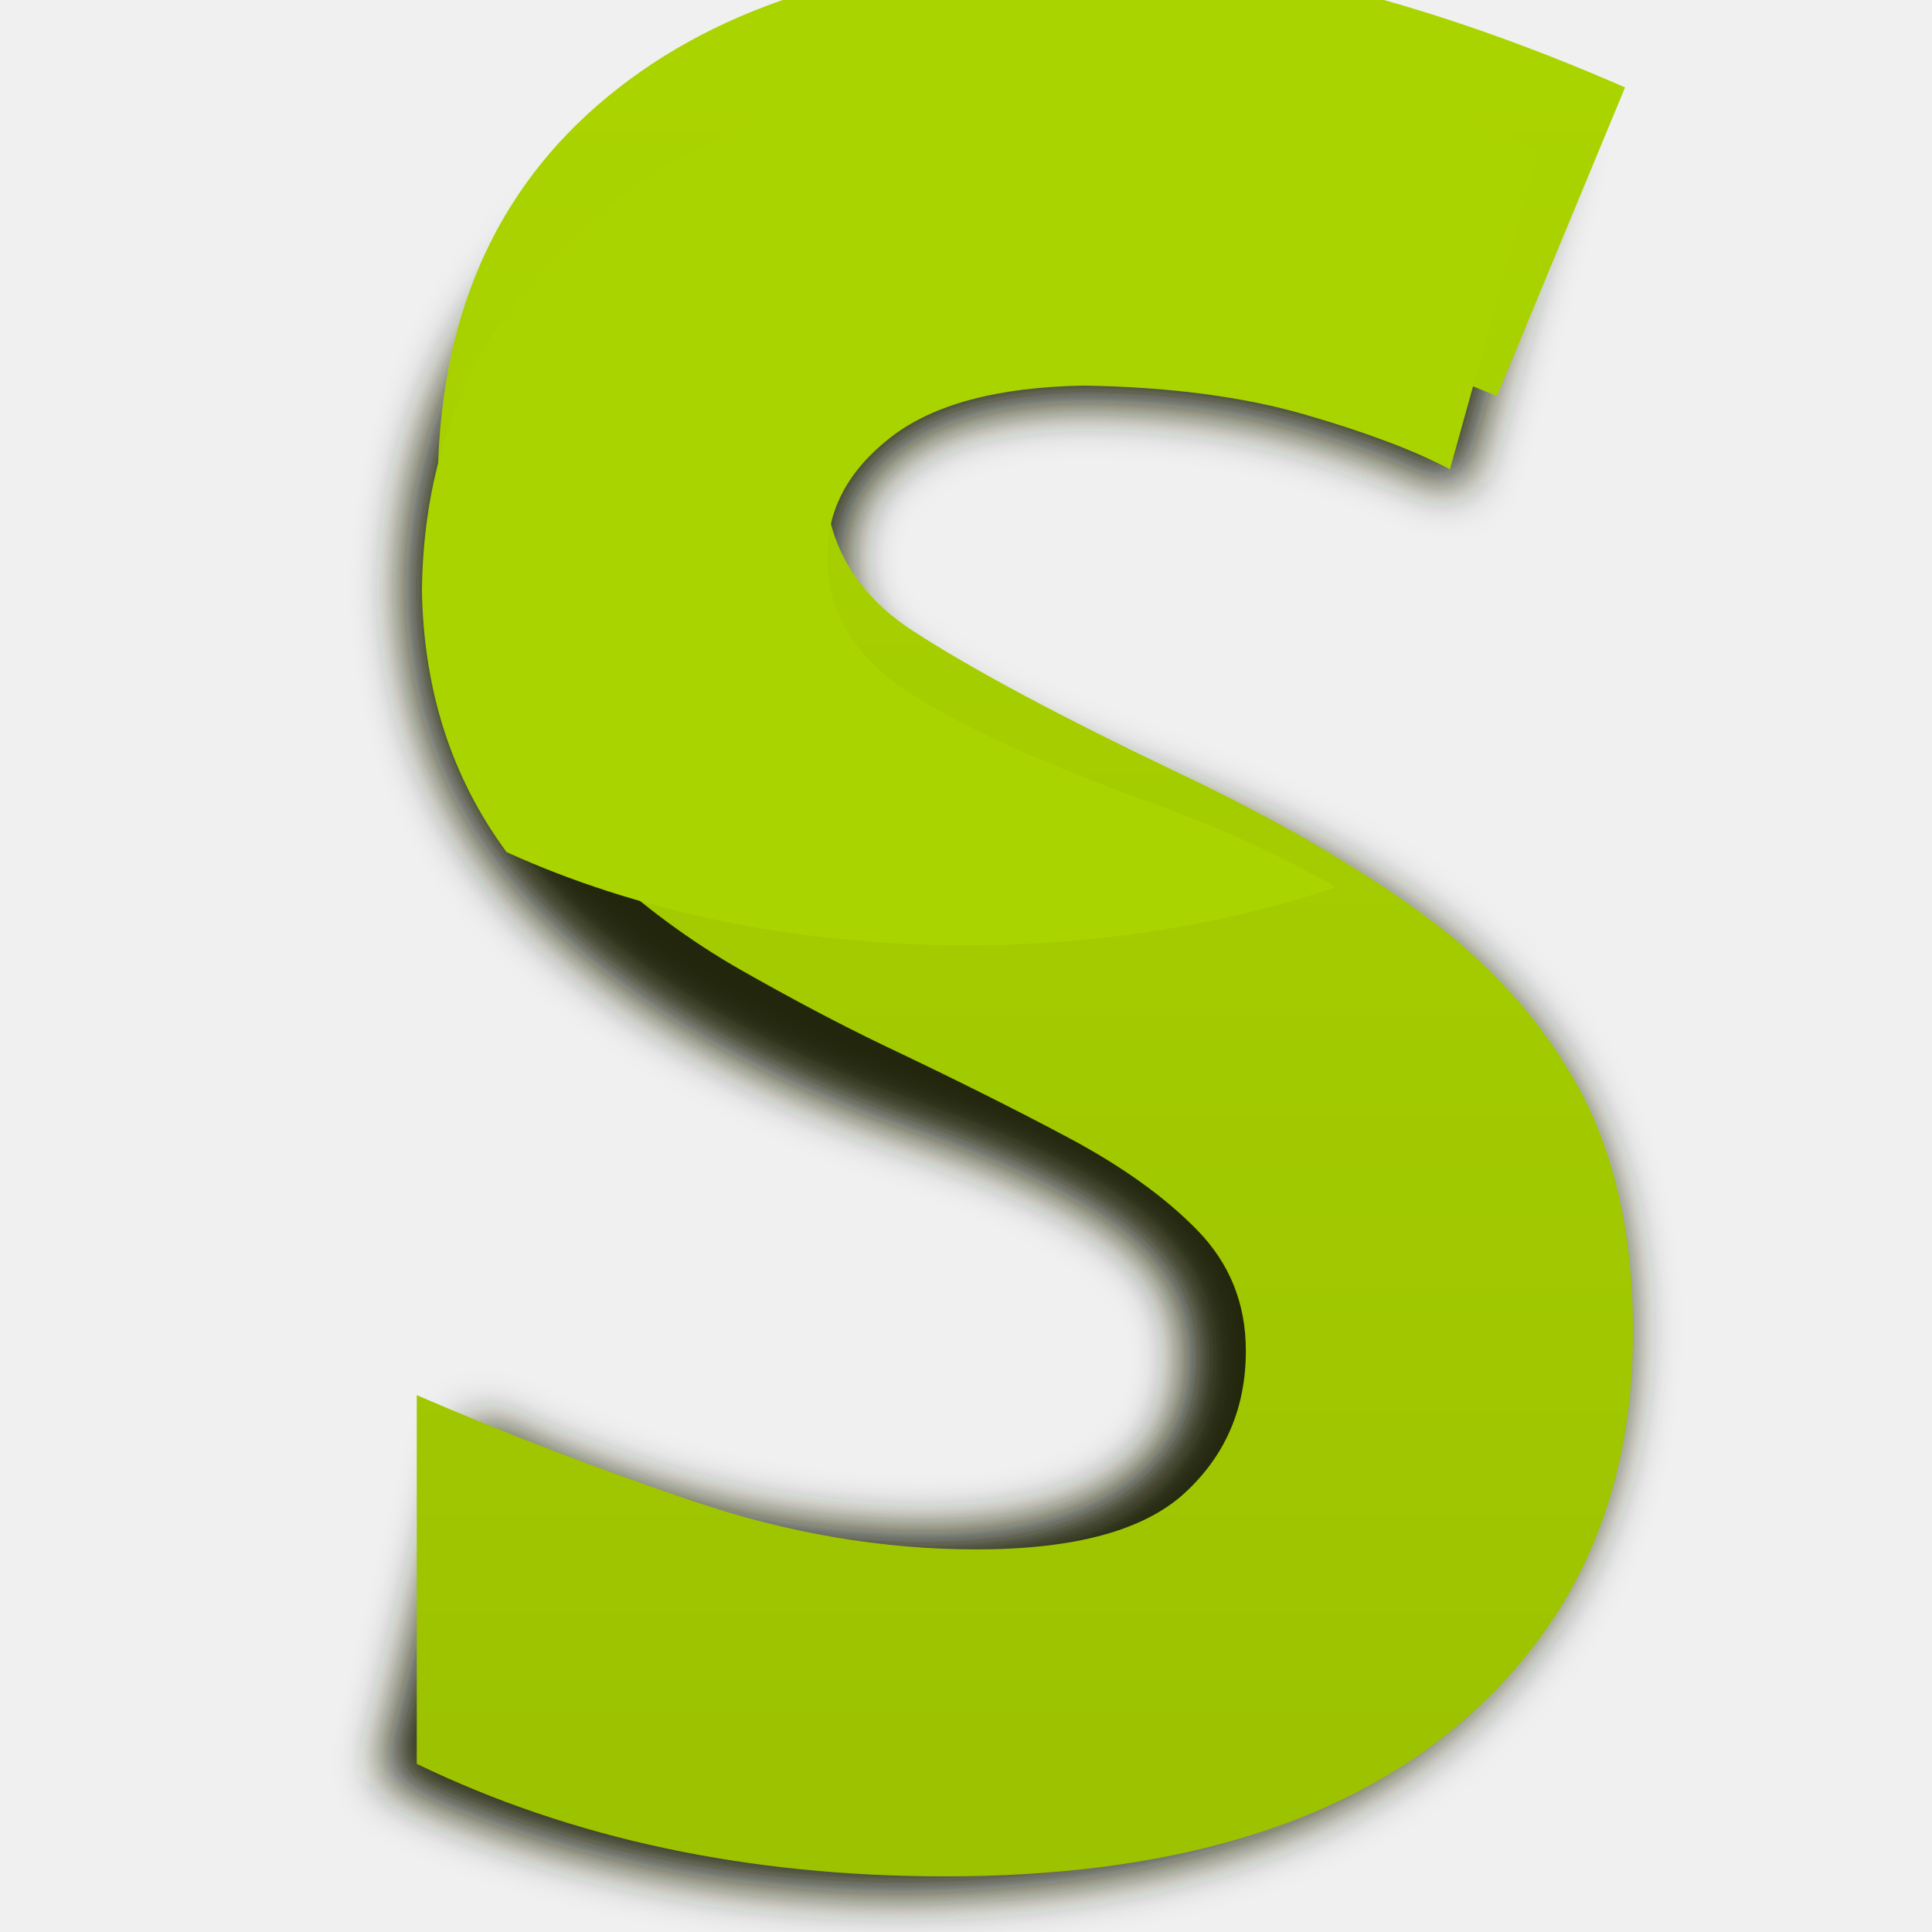
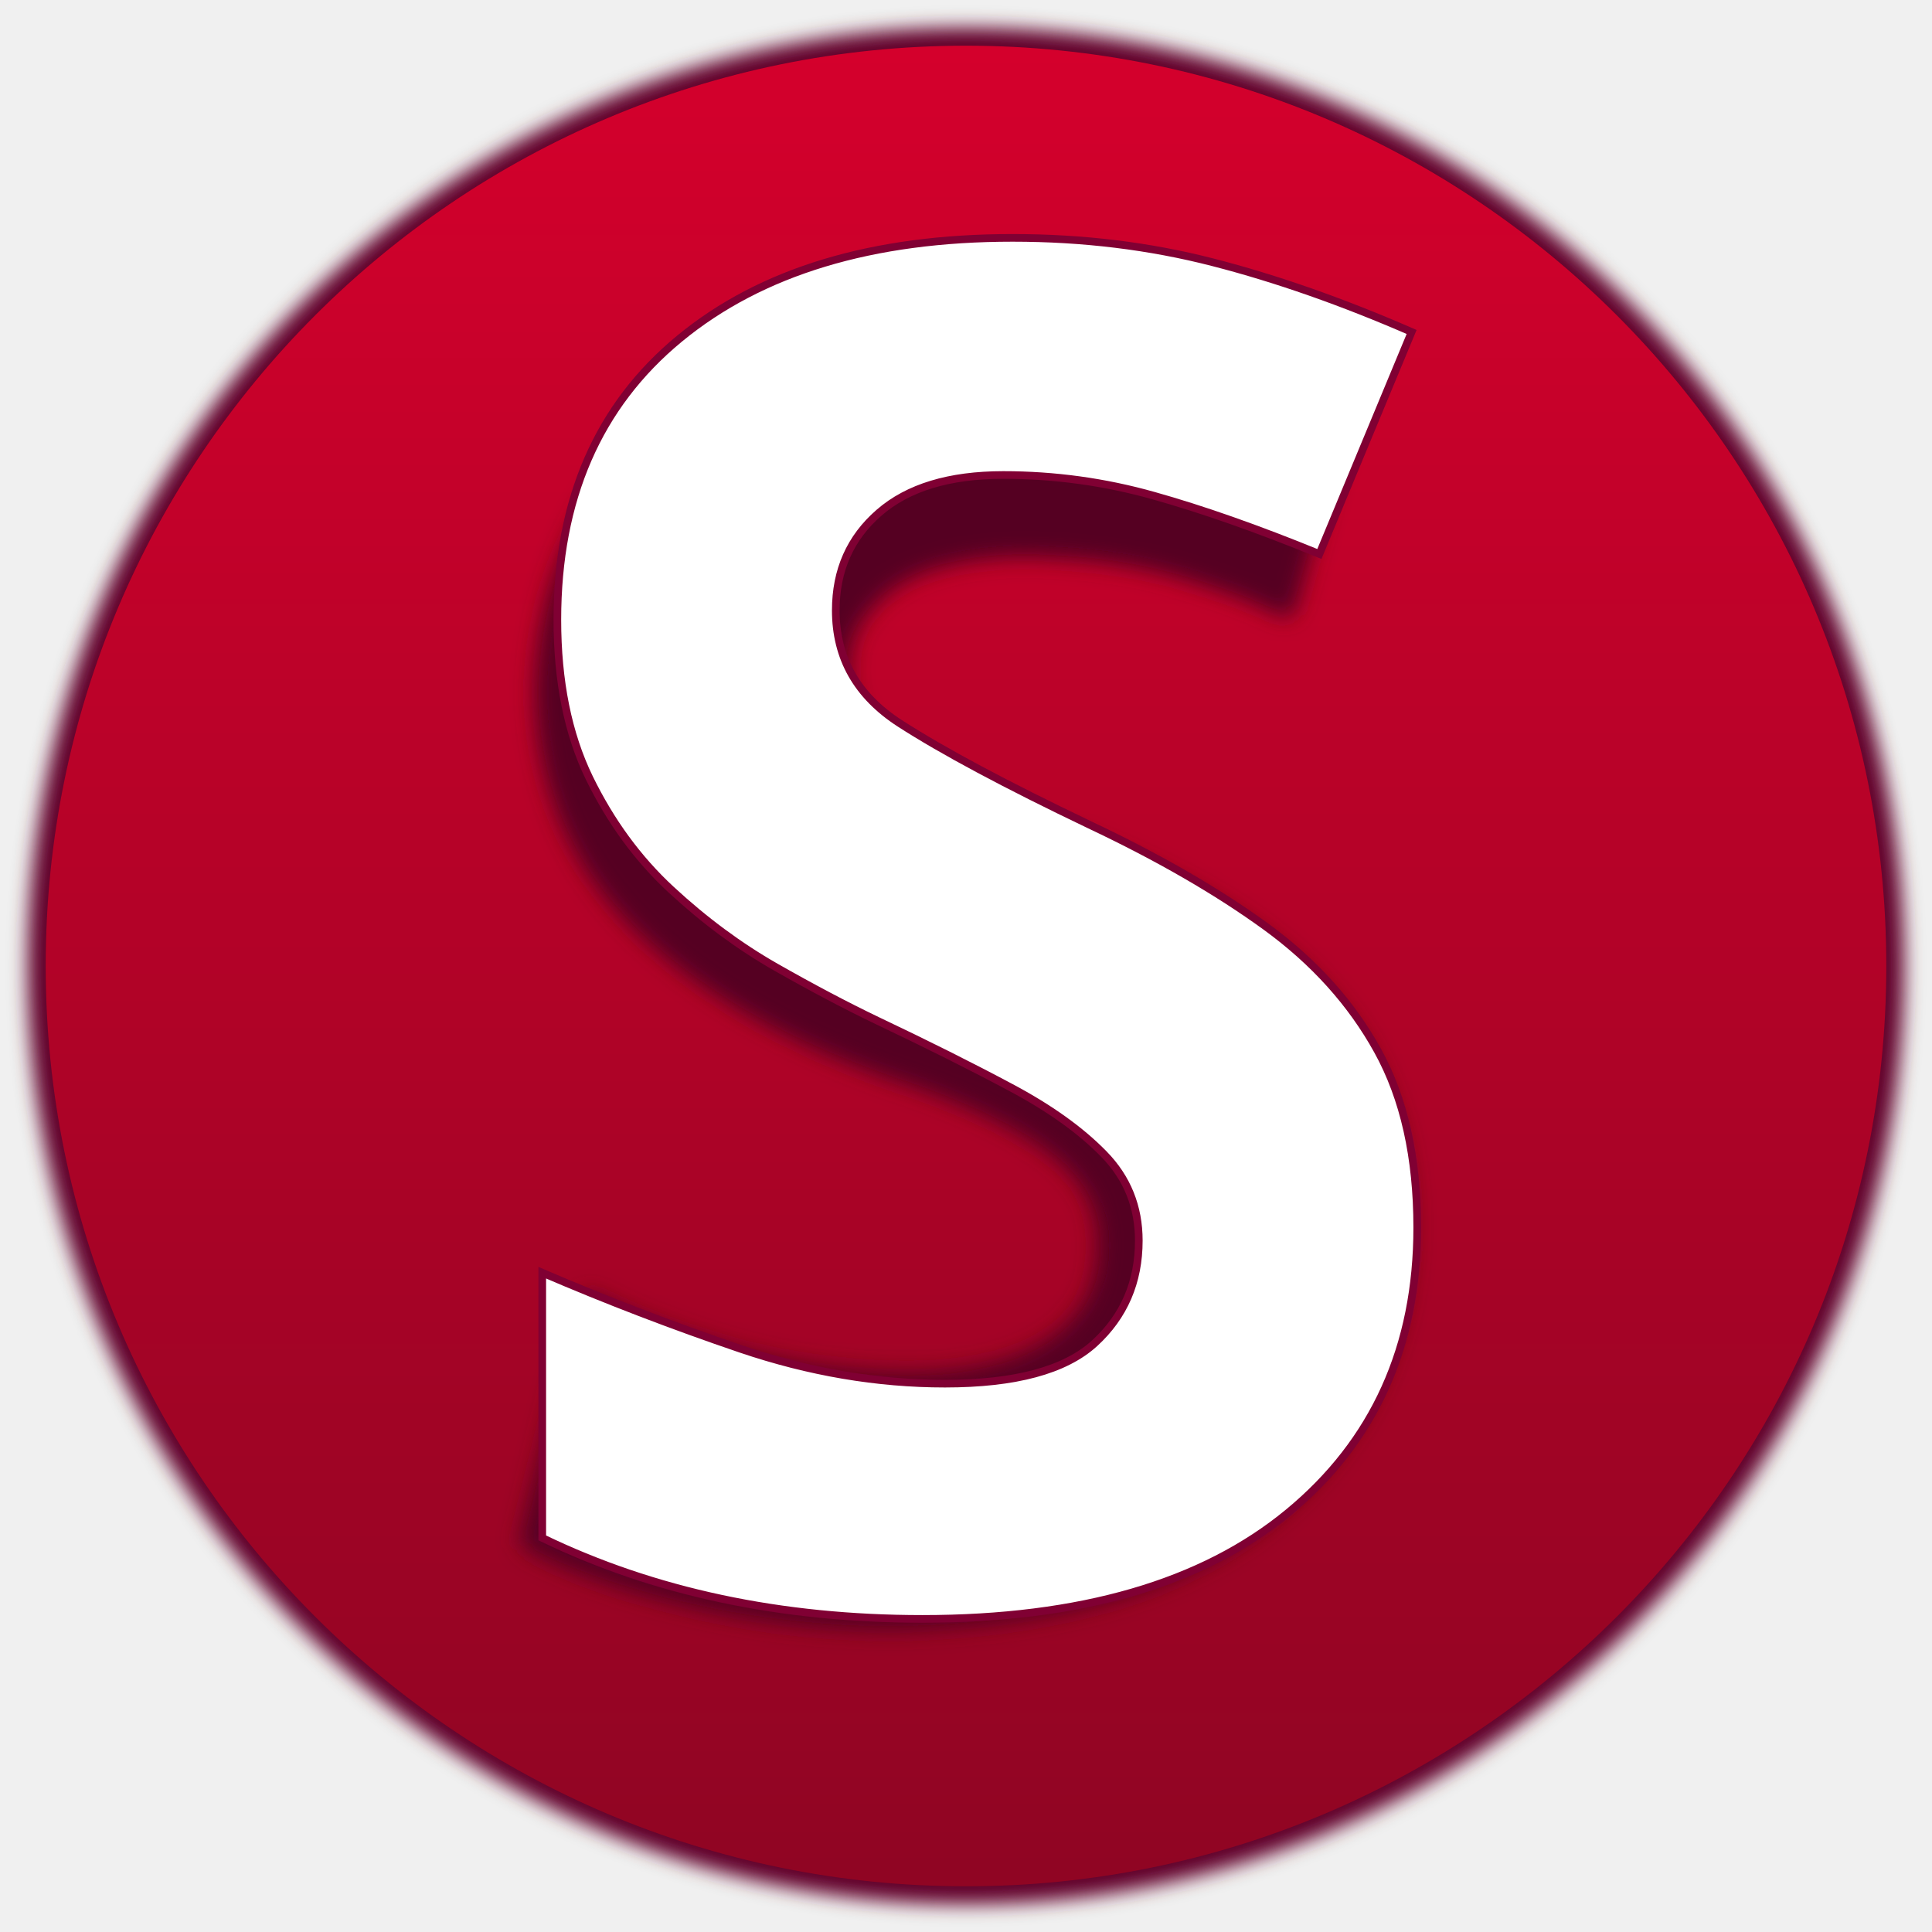
<svg xmlns="http://www.w3.org/2000/svg" xmlns:xlink="http://www.w3.org/1999/xlink" width="256" height="256" id="svg2" version="1.1">
  <defs id="defs4">
+     <linearGradient id="linearGradient3902">
+       <stop style="stop-color:#ffffff;stop-opacity:1;" offset="0" id="stop3904" />
+       <stop style="stop-color:#f0f0f0;stop-opacity:1;" offset="1" id="stop3906" />
+     </linearGradient>
    <linearGradient id="linearGradient3757">
-       <stop style="stop-color:#aad400;stop-opacity:1;" offset="0" id="stop3759" />
-       <stop style="stop-color:#9cc200;stop-opacity:1;" offset="1" id="stop3761" />
+       <stop style="stop-color:#d4002c;stop-opacity:1;" offset="0" id="stop3759" />
+       <stop style="stop-color:#8f0523;stop-opacity:1;" offset="1" id="stop3761" />
    </linearGradient>
    <linearGradient xlink:href="#linearGradient3757" id="linearGradient3763" x1="258.386" y1="480.847" x2="258.386" y2="508.279" gradientUnits="userSpaceOnUse" />
    <linearGradient xlink:href="#linearGradient3757" id="linearGradient3769" gradientUnits="userSpaceOnUse" x1="258.386" y1="480.847" x2="258.386" y2="508.279" />
-     <filter id="filter3815" color-interpolation-filters="sRGB">
-       <feGaussianBlur stdDeviation="0.357" id="feGaussianBlur3817" />
-     </filter>
    <linearGradient xlink:href="#linearGradient3757" id="linearGradient3827" gradientUnits="userSpaceOnUse" x1="258.386" y1="480.847" x2="258.386" y2="508.279" />
    <linearGradient xlink:href="#linearGradient3757" id="linearGradient3843" gradientUnits="userSpaceOnUse" x1="258.386" y1="480.847" x2="258.386" y2="508.279" />
    <linearGradient xlink:href="#linearGradient3757" id="linearGradient3848" gradientUnits="userSpaceOnUse" x1="258.386" y1="480.847" x2="258.386" y2="508.279" gradientTransform="matrix(8.66422,0,0,8.66422,-2108.203,-3360.56)" />
    <linearGradient xlink:href="#linearGradient3757" id="linearGradient3874" gradientUnits="userSpaceOnUse" gradientTransform="matrix(8.66422,0,0,8.66422,-2108.203,-4156.922)" x1="258.386" y1="480.847" x2="258.386" y2="508.279" />
    <filter id="filter3891">
      <feGaussianBlur stdDeviation="3.088" id="feGaussianBlur3893" />
    </filter>
+     <linearGradient xlink:href="#linearGradient3757" id="linearGradient3009" gradientUnits="userSpaceOnUse" gradientTransform="matrix(8.66422,0,0,8.66422,-2108.203,-3360.56)" x1="258.386" y1="480.847" x2="258.386" y2="508.279" />
+     <linearGradient xlink:href="#linearGradient3757" id="linearGradient3011" gradientUnits="userSpaceOnUse" gradientTransform="matrix(8.66422,0,0,8.66422,-2108.203,-3360.56)" x1="258.386" y1="480.847" x2="258.386" y2="508.279" />
+     <linearGradient xlink:href="#linearGradient3757" id="linearGradient3025" gradientUnits="userSpaceOnUse" gradientTransform="matrix(8.66422,0,0,8.66422,-2108.203,-3360.56)" x1="258.386" y1="480.847" x2="258.386" y2="508.279" />
+     <linearGradient xlink:href="#linearGradient3757" id="linearGradient3027" gradientUnits="userSpaceOnUse" gradientTransform="matrix(8.66422,0,0,8.66422,-2108.203,-3360.56)" x1="258.386" y1="480.847" x2="258.386" y2="508.279" />
+     <linearGradient xlink:href="#linearGradient3757" id="linearGradient3033" gradientUnits="userSpaceOnUse" gradientTransform="matrix(8.66422,0,0,8.66422,-2142.549,-3356.015)" x1="258.386" y1="480.847" x2="258.386" y2="508.279" />
+     <linearGradient xlink:href="#linearGradient3757" id="linearGradient3812" x1="116.168" y1="15.079" x2="116.168" y2="231.116" gradientUnits="userSpaceOnUse" />
+     <linearGradient xlink:href="#linearGradient3757" id="linearGradient3826" gradientUnits="userSpaceOnUse" gradientTransform="matrix(8.66422,0,0,8.66422,-2108.203,-3360.56)" x1="258.386" y1="480.847" x2="258.386" y2="508.279" />
+     <linearGradient xlink:href="#linearGradient3757" id="linearGradient3828" gradientUnits="userSpaceOnUse" gradientTransform="matrix(8.66422,0,0,8.66422,-2108.203,-3360.56)" x1="258.386" y1="480.847" x2="258.386" y2="508.279" />
+     <linearGradient xlink:href="#linearGradient3757" id="linearGradient3839" gradientUnits="userSpaceOnUse" x1="116.168" y1="15.079" x2="116.168" y2="231.116" />
+     <filter id="filter3950">
+       <feGaussianBlur stdDeviation="1.101" id="feGaussianBlur3952" />
+     </filter>
+     <filter id="filter3958">
+       <feGaussianBlur stdDeviation="1.303" id="feGaussianBlur3960" />
+     </filter>
+     <linearGradient xlink:href="#linearGradient3757" id="linearGradient3029" gradientUnits="userSpaceOnUse" x1="116.168" y1="15.079" x2="116.168" y2="231.116" />
  </defs>
  <g id="layer1" transform="translate(0,-796.3622)">
-     <path style="font-size:346.569px;font-style:normal;font-variant:normal;font-weight:bold;font-stretch:normal;text-align:start;line-height:125%;letter-spacing:0px;word-spacing:0px;writing-mode:lr-tb;text-anchor:start;fill:#22280b;fill-opacity:1;stroke:none;filter:url(#filter3891);font-family:Myriad Pro;-inkscape-font-specification:Myriad Pro Bold" id="path3881" d="m 144.25,802.25 c -27.977,0.431 -50.099,7.242 -66.094,20.594 C 62.215,836.15 53.955,853.529 53.688,874.438 a 2.211,2.211 0 0 0 0,0.062 c 0.268,17.377 6.462,32.152 18.375,43.781 11.814,11.533 27.699,20.685 47.594,27.594 13.784,4.65 23.679,9.438 29.469,14.094 5.746,4.621 8.299,9.897 8.188,16.375 a 2.211,2.211 0 0 0 0,0.031 c -0.027,7.131 -2.718,12.424 -8.5,16.594 -5.711,4.119 -14.456,6.362 -26.312,6.469 -0.021,-2.8e-4 -0.042,2.9e-4 -0.062,0 C 111.206,999.284 100.574,997.82 90.531,995 80.386,992.151 71.849,988.879 64.938,985.188 A 2.211,2.211 0 0 0 61.75,986.594 L 51,1029.906 a 2.211,2.211 0 0 0 1.094,2.469 c 7.117,3.937 16.608,7.309 28.562,10.219 12.012,2.924 24.896,4.472 38.656,4.625 a 2.211,2.211 0 0 0 0.062,0 c 32.275,-0.576 56.51,-7.812 72.438,-22.094 15.772,-14.143 23.753,-31.848 23.656,-52.562 0.067,-16.8 -5.045,-31.252 -15.25,-42.938 -10.196,-11.675 -25.717,-21.182 -46.5,-28.781 a 2.211,2.211 0 0 0 0,-0.031 C 138.659,895.4 127.752,890.375 121.125,885.906 114.648,881.539 111.753,876.455 111.844,870 a 2.211,2.211 0 0 0 0,-0.031 c -0.013,-5.413 2.309,-9.883 7.531,-13.938 5.046,-3.918 13.075,-6.17 24.188,-6.375 0.022,3.6e-4 0.04,-3.7e-4 0.062,0 11.136,0.182 20.709,1.467 28.688,3.781 8.152,2.365 14.451,4.719 18.781,7.031 A 2.211,2.211 0 0 0 194.25,859.125 l 11.781,-42.281 A 2.211,2.211 0 0 0 204.875,814.25 c -7.085,-3.471 -15.561,-6.27 -25.469,-8.5 -9.985,-2.247 -21.712,-3.42 -35.125,-3.5 a 2.211,2.211 0 0 0 -0.031,0 z" />
-     <text id="text3851" y="1041.526" x="39.286" style="font-size:346.569px;font-style:normal;font-variant:normal;font-weight:bold;font-stretch:normal;text-align:start;line-height:125%;letter-spacing:0px;word-spacing:0px;writing-mode:lr-tb;text-anchor:start;fill:url(#linearGradient3848);fill-opacity:1;stroke:none;font-family:Myriad Pro;-inkscape-font-specification:Myriad Pro Bold" xml:space="preserve">
-       <tspan style="fill:url(#linearGradient3848);fill-opacity:1" y="1041.526" x="39.286" id="tspan3853">S</tspan>
-     </text>
-     <g style="font-size:346.569px;font-style:normal;font-variant:normal;font-weight:bold;font-stretch:normal;text-align:start;line-height:125%;letter-spacing:0px;word-spacing:0px;writing-mode:lr-tb;text-anchor:start;fill:url(#linearGradient3848);fill-opacity:1;stroke:none;font-family:Myriad Pro;-inkscape-font-specification:Myriad Pro Bold" id="text2985">
-       <path style="fill:#aad400" d="M 144.281 8.125 C 116.643 8.551 95.071 15.211 79.562 28.156 C 64.054 41.102 56.166 57.772 55.906 78.125 C 56.112 91.484 59.865 103.074 67.125 112.906 C 84.158 120.675 105.207 125.25 128 125.25 C 145.741 125.25 162.441 122.459 177 117.562 C 170.026 113.525 162.015 109.839 152.969 106.531 C 137.821 101.087 126.792 96.039 119.875 91.375 C 112.958 86.711 109.524 80.802 109.625 73.625 C 109.611 67.531 112.414 62.299 118.031 57.938 C 123.648 53.577 132.171 51.296 143.594 51.094 C 154.908 51.274 164.699 52.548 172.938 54.938 C 181.175 57.328 187.569 59.755 192.125 62.188 L 203.906 19.906 C 197.025 16.535 188.689 13.734 178.906 11.531 C 169.123 9.329 157.573 8.205 144.281 8.125 z " transform="translate(0,796.3622)" id="path3868" />
+     <g id="g3002" transform="matrix(0.8483556,0,0,0.8483556,252.5346,122.5531)">
+       <path d="m 144.25,802.25 c -27.977,0.431 -50.099,7.242 -66.094,20.594 C 62.215,836.15 53.955,853.529 53.688,874.438 a 2.211,2.211 0 0 0 0,0.062 c 0.268,17.377 6.462,32.152 18.375,43.781 11.814,11.533 27.699,20.685 47.594,27.594 13.784,4.65 23.679,9.438 29.469,14.094 5.746,4.621 8.299,9.897 8.188,16.375 a 2.211,2.211 0 0 0 0,0.031 c -0.027,7.131 -2.718,12.424 -8.5,16.594 -5.711,4.119 -14.456,6.362 -26.312,6.469 -0.021,-2.8e-4 -0.042,2.9e-4 -0.062,0 C 111.206,999.284 100.574,997.82 90.531,995 80.386,992.151 71.849,988.879 64.938,985.188 A 2.211,2.211 0 0 0 61.75,986.594 L 51,1029.906 a 2.211,2.211 0 0 0 1.094,2.469 c 7.117,3.937 16.608,7.309 28.562,10.219 12.012,2.924 24.896,4.472 38.656,4.625 a 2.211,2.211 0 0 0 0.062,0 c 32.275,-0.576 56.51,-7.812 72.438,-22.094 15.772,-14.143 23.753,-31.848 23.656,-52.562 0.067,-16.8 -5.045,-31.252 -15.25,-42.938 -10.196,-11.675 -25.717,-21.182 -46.5,-28.781 a 2.211,2.211 0 0 0 0,-0.031 C 138.659,895.4 127.752,890.375 121.125,885.906 114.648,881.539 111.753,876.455 111.844,870 a 2.211,2.211 0 0 0 0,-0.031 c -0.013,-5.413 2.309,-9.883 7.531,-13.938 5.046,-3.918 13.075,-6.17 24.188,-6.375 0.022,3.6e-4 0.04,-3.7e-4 0.062,0 11.136,0.182 20.709,1.467 28.688,3.781 8.152,2.365 14.451,4.719 18.781,7.031 A 2.211,2.211 0 0 0 194.25,859.125 l 11.781,-42.281 A 2.211,2.211 0 0 0 204.875,814.25 c -7.085,-3.471 -15.561,-6.27 -25.469,-8.5 -9.985,-2.247 -21.712,-3.42 -35.125,-3.5 a 2.211,2.211 0 0 0 -0.031,0 z" id="path3881" style="font-size:346.569px;font-style:normal;font-variant:normal;font-weight:bold;font-stretch:normal;text-align:start;line-height:125%;letter-spacing:0px;word-spacing:0px;writing-mode:lr-tb;text-anchor:start;fill:#22280b;fill-opacity:1;stroke:none;filter:url(#filter3891);font-family:Myriad Pro;-inkscape-font-specification:Myriad Pro Bold" />
+       <text xml:space="preserve" style="font-size:346.569px;font-style:normal;font-variant:normal;font-weight:bold;font-stretch:normal;text-align:start;line-height:125%;letter-spacing:0px;word-spacing:0px;writing-mode:lr-tb;text-anchor:start;fill:url(#linearGradient3009);fill-opacity:1;stroke:none;font-family:Myriad Pro;-inkscape-font-specification:Myriad Pro Bold" x="39.286" y="1041.526" id="text3851">
+         <tspan id="tspan3853" x="39.286" y="1041.526" style="fill:url(#linearGradient3009);fill-opacity:1">S</tspan>
+       </text>
+       <g id="text2985" style="font-size:346.569px;font-style:normal;font-variant:normal;font-weight:bold;font-stretch:normal;text-align:start;line-height:125%;letter-spacing:0px;word-spacing:0px;writing-mode:lr-tb;text-anchor:start;fill:url(#linearGradient3011);fill-opacity:1;stroke:none;font-family:Myriad Pro;-inkscape-font-specification:Myriad Pro Bold">
+         <path id="path3868" transform="translate(0,796.3622)" d="M 144.281,8.125 C 116.643,8.551 95.071,15.211 79.562,28.156 64.054,41.102 56.166,57.772 55.906,78.125 56.112,91.484 59.865,103.074 67.125,112.906 84.158,120.675 105.207,125.25 128,125.25 c 17.741,0 34.441,-2.791 49,-7.688 -6.974,-4.038 -14.985,-7.723 -24.031,-11.031 C 137.821,101.087 126.792,96.039 119.875,91.375 c -6.917,-4.664 -10.351,-10.573 -10.25,-17.75 -0.015,-6.094 2.789,-11.326 8.406,-15.688 5.617,-4.361 14.14,-6.641 25.562,-6.844 11.314,0.181 21.105,1.454 29.344,3.844 8.238,2.39 14.631,4.817 19.188,7.25 l 11.781,-42.281 c -6.881,-3.372 -15.217,-6.173 -25,-8.375 -9.783,-2.202 -21.333,-3.327 -34.625,-3.406 z" style="fill:#aad400" />
+       </g>
+     </g>
+     <g id="g3022" transform="matrix(1.133534,0,0,1.133534,-17.09166,-123.4338)">
+       <path transform="translate(7.791847,802.2074)" d="m 120.219,12.469 c -60.552,0 -109.688,49.136 -109.688,109.688 0,60.552 49.136,109.688 109.688,109.688 60.552,0 109.656,-49.136 109.656,-109.688 0,-60.551 -49.104,-109.688 -109.656,-109.688 z" id="path3841" style="fill:#62002a;fill-opacity:1;filter:url(#filter3950)" />
+       <path transform="translate(7.791847,802.2074)" d="m 227.789,122.155 c 0,59.415 -48.166,107.581 -107.581,107.581 -59.415,0 -107.581,-48.166 -107.581,-107.581 0,-59.415 48.166,-107.581 107.581,-107.581 59.415,0 107.581,48.166 107.581,107.581 z" id="path3804" style="fill:url(#linearGradient3029);fill-opacity:1" />
+       <path d="m 134.969,846.75 c -17.733,0.273 -31.788,4.616 -41.906,13.062 -10.083,8.417 -15.269,19.399 -15.438,32.625 -3.62e-4,0.026 -3.62e-4,0.036 0,0.062 0.169,10.989 4.094,20.304 11.625,27.656 7.453,7.276 17.447,13.094 30,17.469 0.026,0.002 0.025,-0.013 0.062,0 l -0.094,0.312 -0.125,0.281 c -0.059,-0.029 0.09,0.029 0.031,0 l 0.156,-0.25 0,0.312 c -0.132,3.7e-4 0.163,0 0.031,0 l 0,-0.312 0.094,-0.312 c 8.762,2.956 15.019,5.994 18.719,8.969 3.655,2.939 5.321,6.338 5.25,10.469 -9e-5,0.013 -9e-5,0.018 0,0.031 -0.017,4.541 -1.76,7.973 -5.438,10.625 -3.663,2.642 -9.253,4.085 -16.781,4.156 -0.012,9e-5 -0.04,3.1e-4 -0.062,0 -7.128,-0.1 -13.869,-0.99 -20.25,-2.781 -6.442,-1.809 -11.91,-3.93 -16.312,-6.281 -0.036,-0.019 -0.085,-0.044 -0.125,-0.094 -0.008,-0.003 -0.023,0.004 -0.031,0 -0.026,-0.009 -0.025,-0.029 -0.031,-0.031 -0.009,-0.004 -0.035,0.007 -0.062,0 -0.026,7.8e-4 -0.043,0.004 -0.062,0 -0.027,-0.006 -0.036,-0.02 -0.062,-0.031 -0.026,0.002 -0.056,0.003 -0.094,0 -5.32e-4,5e-5 -0.022,0.001 -0.062,0 -0.002,9e-5 -0.031,-6.9e-4 -0.062,0 -0.038,8.3e-4 -0.062,3e-5 -0.062,0 -0.024,0.002 -0.038,0.002 -0.062,0 -0.009,0.003 -0.031,10e-6 -0.031,0 0.011,-0.001 -0.032,-1.6e-4 -0.031,0 -0.015,0.005 -0.018,0.029 -0.031,0.031 -0.028,0.006 -0.056,0.003 -0.094,0 -0.002,5.5e-4 -0.019,5.7e-4 -0.031,0 -0.035,0.022 -0.04,0.023 -0.062,0.031 -0.039,0.015 -0.091,0.031 -0.094,0.031 0.019,-0.011 -0.003,0.016 -0.031,0.031 -0.006,0.005 -0.055,0.039 -0.094,0.062 -0.007,0.004 -0.024,-0.004 -0.031,0 -0.036,0.024 -0.053,0.025 -0.062,0.031 -9.2e-4,0.001 -0.041,0.038 -0.031,0.031 -0.018,0.021 -0.009,0.044 -0.031,0.062 -0.009,0.01 -0.042,0.012 -0.062,0.031 -0.044,0.042 -0.024,0.021 -0.062,0.062 -0.027,0.029 -0.064,0.064 -0.062,0.062 -0.007,0.007 -0.024,-0.006 -0.031,0 -0.003,0.009 0.002,0.028 0,0.031 -0.01,0.037 -0.015,0.069 -0.031,0.094 -0.009,0.014 -0.018,0.016 -0.031,0.031 -0.003,0.012 -0.027,0.018 -0.031,0.031 -0.007,0.022 0.009,0.045 0,0.062 -0.016,0.032 -0.055,0.057 -0.094,0.094 7.64e-4,0.02 0.002,0.019 0,0.031 -1.68e-4,-0.002 -0.031,0.002 -0.031,0 -0.002,0.005 0.034,0.026 0.031,0.031 7.27e-4,0.028 0.005,0.042 0,0.062 l -6.812,27.5 c -0.012,0.049 -0.032,0.096 -0.031,0.094 7.6e-4,-0.002 0.005,-0.003 0,0.031 -0.007,0.044 -0.02,0.063 -0.031,0.094 -0.004,0.051 -0.002,0.06 0,0.094 5.09e-4,0.011 -2.07e-4,0.008 0,0.031 0.015,0.04 0.028,0.057 0.031,0.094 0.004,0.038 0.004,0.058 0,0.094 0.006,0.036 7.4e-4,0.034 0,0.031 -9.07e-4,0.007 -1.26e-4,0.032 0,0.031 0.004,0.013 0.024,0.004 0.031,0.031 0.013,0.049 3.75e-4,0.096 0,0.094 -3.75e-4,-0.002 0.02,-7.9e-4 0.031,0.031 0.012,0.019 0.015,0.057 0.031,0.094 0.009,0.02 0.024,0.038 0.031,0.062 -0.006,-0.012 -0.01,0.002 0,0.031 0.016,0.018 0.036,0.023 0.062,0.062 0.027,0.04 0.069,0.106 0.062,0.094 -1.2e-5,-10e-6 0.025,0.021 0.062,0.062 0.057,0.062 0.032,0.037 0.094,0.094 0.042,0.038 0.062,0.062 0.062,0.062 -0.012,-0.007 0.054,0.036 0.094,0.062 0.003,0.001 0.045,0.005 0.094,0.031 4.501,2.49 10.483,4.624 18.062,6.469 7.611,1.853 15.777,2.872 24.5,2.969 0.026,4e-4 0.036,4e-4 0.062,0 20.462,-0.365 35.803,-5 45.875,-14.031 9.979,-8.947 15.03,-20.116 14.969,-33.219 0.042,-10.627 -3.205,-19.738 -9.656,-27.125 -6.448,-7.383 -16.261,-13.463 -29.438,-18.281 -9.471,-3.404 -16.355,-6.576 -20.594,-9.406 -0.007,-0.004 -0.025,0.004 -0.031,0 -0.01,-0.002 -0.018,-0.027 -0.031,-0.031 -0.007,-0.004 -0.025,0.004 -0.031,0 -5.2e-4,-2e-4 -0.062,-0.031 -0.062,-0.031 a 0.315,0.315 0 0 1 0,-0.031 c -0.007,-0.005 -0.024,0.005 -0.031,0 A 0.315,0.315 0 0 1 120.125,899.75 c -0.013,-0.009 -0.019,-0.023 -0.031,-0.031 -4.014,-2.757 -5.87,-6.001 -5.812,-10.062 9e-5,-0.013 9e-5,-0.018 0,-0.031 -0.008,-3.45 1.52,-6.419 4.844,-9 3.246,-2.52 8.349,-3.898 15.406,-4.031 0.001,2e-5 0.014,-8e-4 0.062,0 7.068,0.117 13.146,0.904 18.219,2.375 5.149,1.494 9.139,2.998 11.906,4.469 0.013,0.003 0.023,-0.002 0.031,0 0.009,0.002 0.031,-8e-5 0.031,0 0.019,0.01 0.003,0.018 0.031,0.031 0.043,0.02 0.069,0.043 0.094,0.062 0.009,0.008 0.029,0.029 0.031,0.031 0.004,0.003 0.013,-0.022 0,-0.031 0.039,-0.002 0.065,-0.008 0.094,0 0.042,0.011 0.09,0.03 0.094,0.031 0.011,0.002 0.018,0.027 0.031,0.031 0.013,-8.5e-4 0.017,1.5e-4 0.031,0 0.015,-1.5e-4 0.018,-0.001 0.031,0 0.018,-0.001 0.035,-0.001 0.062,0 0.051,0.002 0.031,7.2e-4 0.094,0 0.035,-4.1e-4 0.061,-8e-5 0.062,0 0.026,-0.012 0.082,0.01 0.125,0 0.004,-0.001 -0.004,-0.03 0,-0.031 0.021,-0.004 0.035,-0.001 0.062,0 0.008,-0.004 0.024,0.003 0.031,0 0.012,-0.004 0.021,-0.028 0.031,-0.031 0.052,-0.015 0.039,0.02 0.094,0 0.021,-0.008 0.017,-0.027 0.031,-0.031 -0.014,0.01 0.063,-0.016 0.094,-0.031 -0.006,0.005 0.007,0.024 0,0.031 0.009,-0.012 0.019,-0.016 0.031,-0.031 0.009,-0.007 0.029,-0.03 0.031,-0.031 0.02,-0.022 0.045,-0.02 0.062,-0.031 0.022,-0.014 0.032,-0.022 0.062,-0.031 0.01,-0.012 0.019,-0.018 0.031,-0.031 4.8e-4,-6.2e-4 0.043,-0.041 0.031,-0.031 0.013,-0.015 0.016,-0.017 0.031,-0.031 0.036,-0.033 0.016,-0.016 0.062,-0.062 0.024,-0.024 0.032,-0.032 0.031,-0.031 -8.6e-4,7.8e-4 -0.015,-0.014 0,-0.031 0.007,-0.007 0.023,0.008 0.031,0 0.013,-0.013 0.021,-0.022 0.031,-0.031 0.011,-0.02 0.022,-0.049 0.031,-0.062 0.009,-0.013 0.016,-0.017 0.031,-0.031 0.009,-0.036 0.015,-0.064 0.031,-0.094 0.011,-0.02 0.044,-0.04 0.062,-0.062 0.002,-0.003 0.029,0.004 0.031,0 a 0.315,0.315 0 0 1 0,-0.031 0.315,0.315 0 0 1 0,-0.031 0.315,0.315 0 0 1 0,-0.094 0.315,0.315 0 0 1 0,-0.031 L 174,855.875 c 0.004,-0.013 0.022,-0.014 0.031,-0.031 6.1e-4,-0.003 -0.005,-0.023 0,-0.031 0.001,-0.008 -0.001,-0.025 0,-0.031 0.004,-0.006 0.028,0.005 0.031,0 9.3e-4,0.009 -9.7e-4,-0.025 0,-0.031 5.9e-4,-0.004 -0.002,-0.024 0,-0.031 -7.7e-4,-0.004 0.001,-0.073 0,-0.062 -7.6e-4,-0.011 4.1e-4,-0.02 0,-0.031 -3.9e-4,-0.005 9.9e-4,-0.049 0,-0.031 -5e-4,-0.012 -1.9e-4,-0.017 0,-0.031 6.6e-4,-0.048 0.001,-0.019 0,-0.062 -4.6e-4,-0.015 -8.2e-4,-0.015 0,-0.031 0.001,0.015 -5.5e-4,-0.026 0,-0.031 9e-5,-0.026 -4.8e-4,-0.057 0,-0.062 -0.001,-0.011 6.1e-4,-0.018 0,-0.031 1.4e-4,8.7e-4 -3.9e-4,-0.006 0,-0.031 -0.003,-0.012 -0.029,-0.021 -0.031,-0.031 -0.001,-0.007 0.001,-0.023 0,-0.031 -0.006,-0.01 0.005,-0.021 0,-0.031 -0.008,-0.016 -0.028,-0.019 -0.031,-0.031 -0.004,-0.013 0.003,-0.044 0,-0.062 -0.001,-0.004 0.002,-0.023 0,-0.031 1.9e-4,2.9e-4 -0.018,-0.032 -0.031,-0.062 -0.015,-0.034 -0.008,0.015 -0.031,-0.031 -0.023,-0.047 -0.013,-0.03 -0.031,-0.062 -0.016,-0.029 -0.031,-0.063 -0.031,-0.062 -0.006,-0.01 0.007,-0.017 0,-0.031 8.7e-4,0.001 0.005,-0.021 0,-0.031 -0.009,-0.006 -0.027,0.004 -0.031,0 -0.021,-0.018 -0.024,-0.022 -0.031,-0.031 -0.008,-0.009 -0.025,-0.024 -0.031,-0.031 -0.008,-0.01 -0.023,-0.016 -0.031,-0.031 -0.018,-0.035 0.011,-0.061 0,-0.094 -0.006,-0.002 -0.022,0.003 -0.031,0 -0.003,-0.001 0.003,-0.03 0,-0.031 -0.031,-0.011 -0.06,0.017 -0.094,0 -0.015,-0.008 -0.022,-0.024 -0.031,-0.031 -0.007,-0.006 -0.022,-0.023 -0.031,-0.031 0.002,0.001 0.003,-0.029 0,-0.031 0,0 -0.022,0.004 -0.031,0 -0.003,-0.001 0.004,-0.03 0,-0.031 -0.006,-0.007 -0.026,0.006 -0.031,0 -0.005,-0.006 -0.028,0.004 -0.031,0 3.7e-4,1.4e-4 -0.034,-0.016 -0.062,-0.031 -0.035,-0.019 0.013,-0.009 -0.031,-0.031 -4.48,-2.195 -9.843,-3.992 -16.125,-5.406 -6.324,-1.423 -13.746,-2.199 -22.25,-2.25 -0.013,-9e-5 -0.018,-9e-5 -0.031,0 z m 30.594,36.844 c 0.007,0.002 -0.007,0.03 0,0.031 0.013,0.003 0.031,-1.2e-4 0.031,0 -0.006,-0.002 0.006,-0.029 0,-0.031 -0.005,0.003 -0.025,-0.005 -0.031,0 z M 82.75,963.5 c -0.002,-0.04 -0.032,-0.096 -0.031,-0.094 5.94e-4,0.002 -0.005,0.056 0,0.094 0.005,-0.006 0.027,0.005 0.031,0 z m 90.719,-109.125 c -4e-5,-1.7e-4 0.018,0.032 0.031,0.062 -1.5e-4,-2.7e-4 -0.021,-0.032 -0.031,-0.062 z m 0.438,0.469 c 0.004,0.002 -0.005,0.029 0,0.031 0.028,0.013 0.063,4e-5 0.062,0 -0.03,-0.01 -0.062,-0.031 -0.062,-0.031 z" id="path3962" style="font-size:219.934px;font-style:normal;font-variant:normal;font-weight:bold;font-stretch:normal;text-align:start;line-height:125%;letter-spacing:0px;word-spacing:0px;writing-mode:lr-tb;text-anchor:start;fill:#550022;fill-opacity:1;stroke:none;filter:url(#filter3958);font-family:Myriad Pro;-inkscape-font-specification:Myriad Pro Bold" />
+       <text id="text3818" y="998.479" x="68.354" style="font-size:219.934px;font-style:normal;font-variant:normal;font-weight:bold;font-stretch:normal;text-align:start;line-height:125%;letter-spacing:0px;word-spacing:0px;writing-mode:lr-tb;text-anchor:start;fill:#ffffff;fill-opacity:1;stroke:#800033;stroke-width:0.894;font-family:Myriad Pro;-inkscape-font-specification:Myriad Pro Bold" xml:space="preserve">
+         <tspan style="fill:#ffffff;fill-opacity:1;stroke:#800033;stroke-width:0.894" y="998.479" x="68.354" id="tspan3820">S</tspan>
+       </text>
    </g>
  </g>
</svg>
